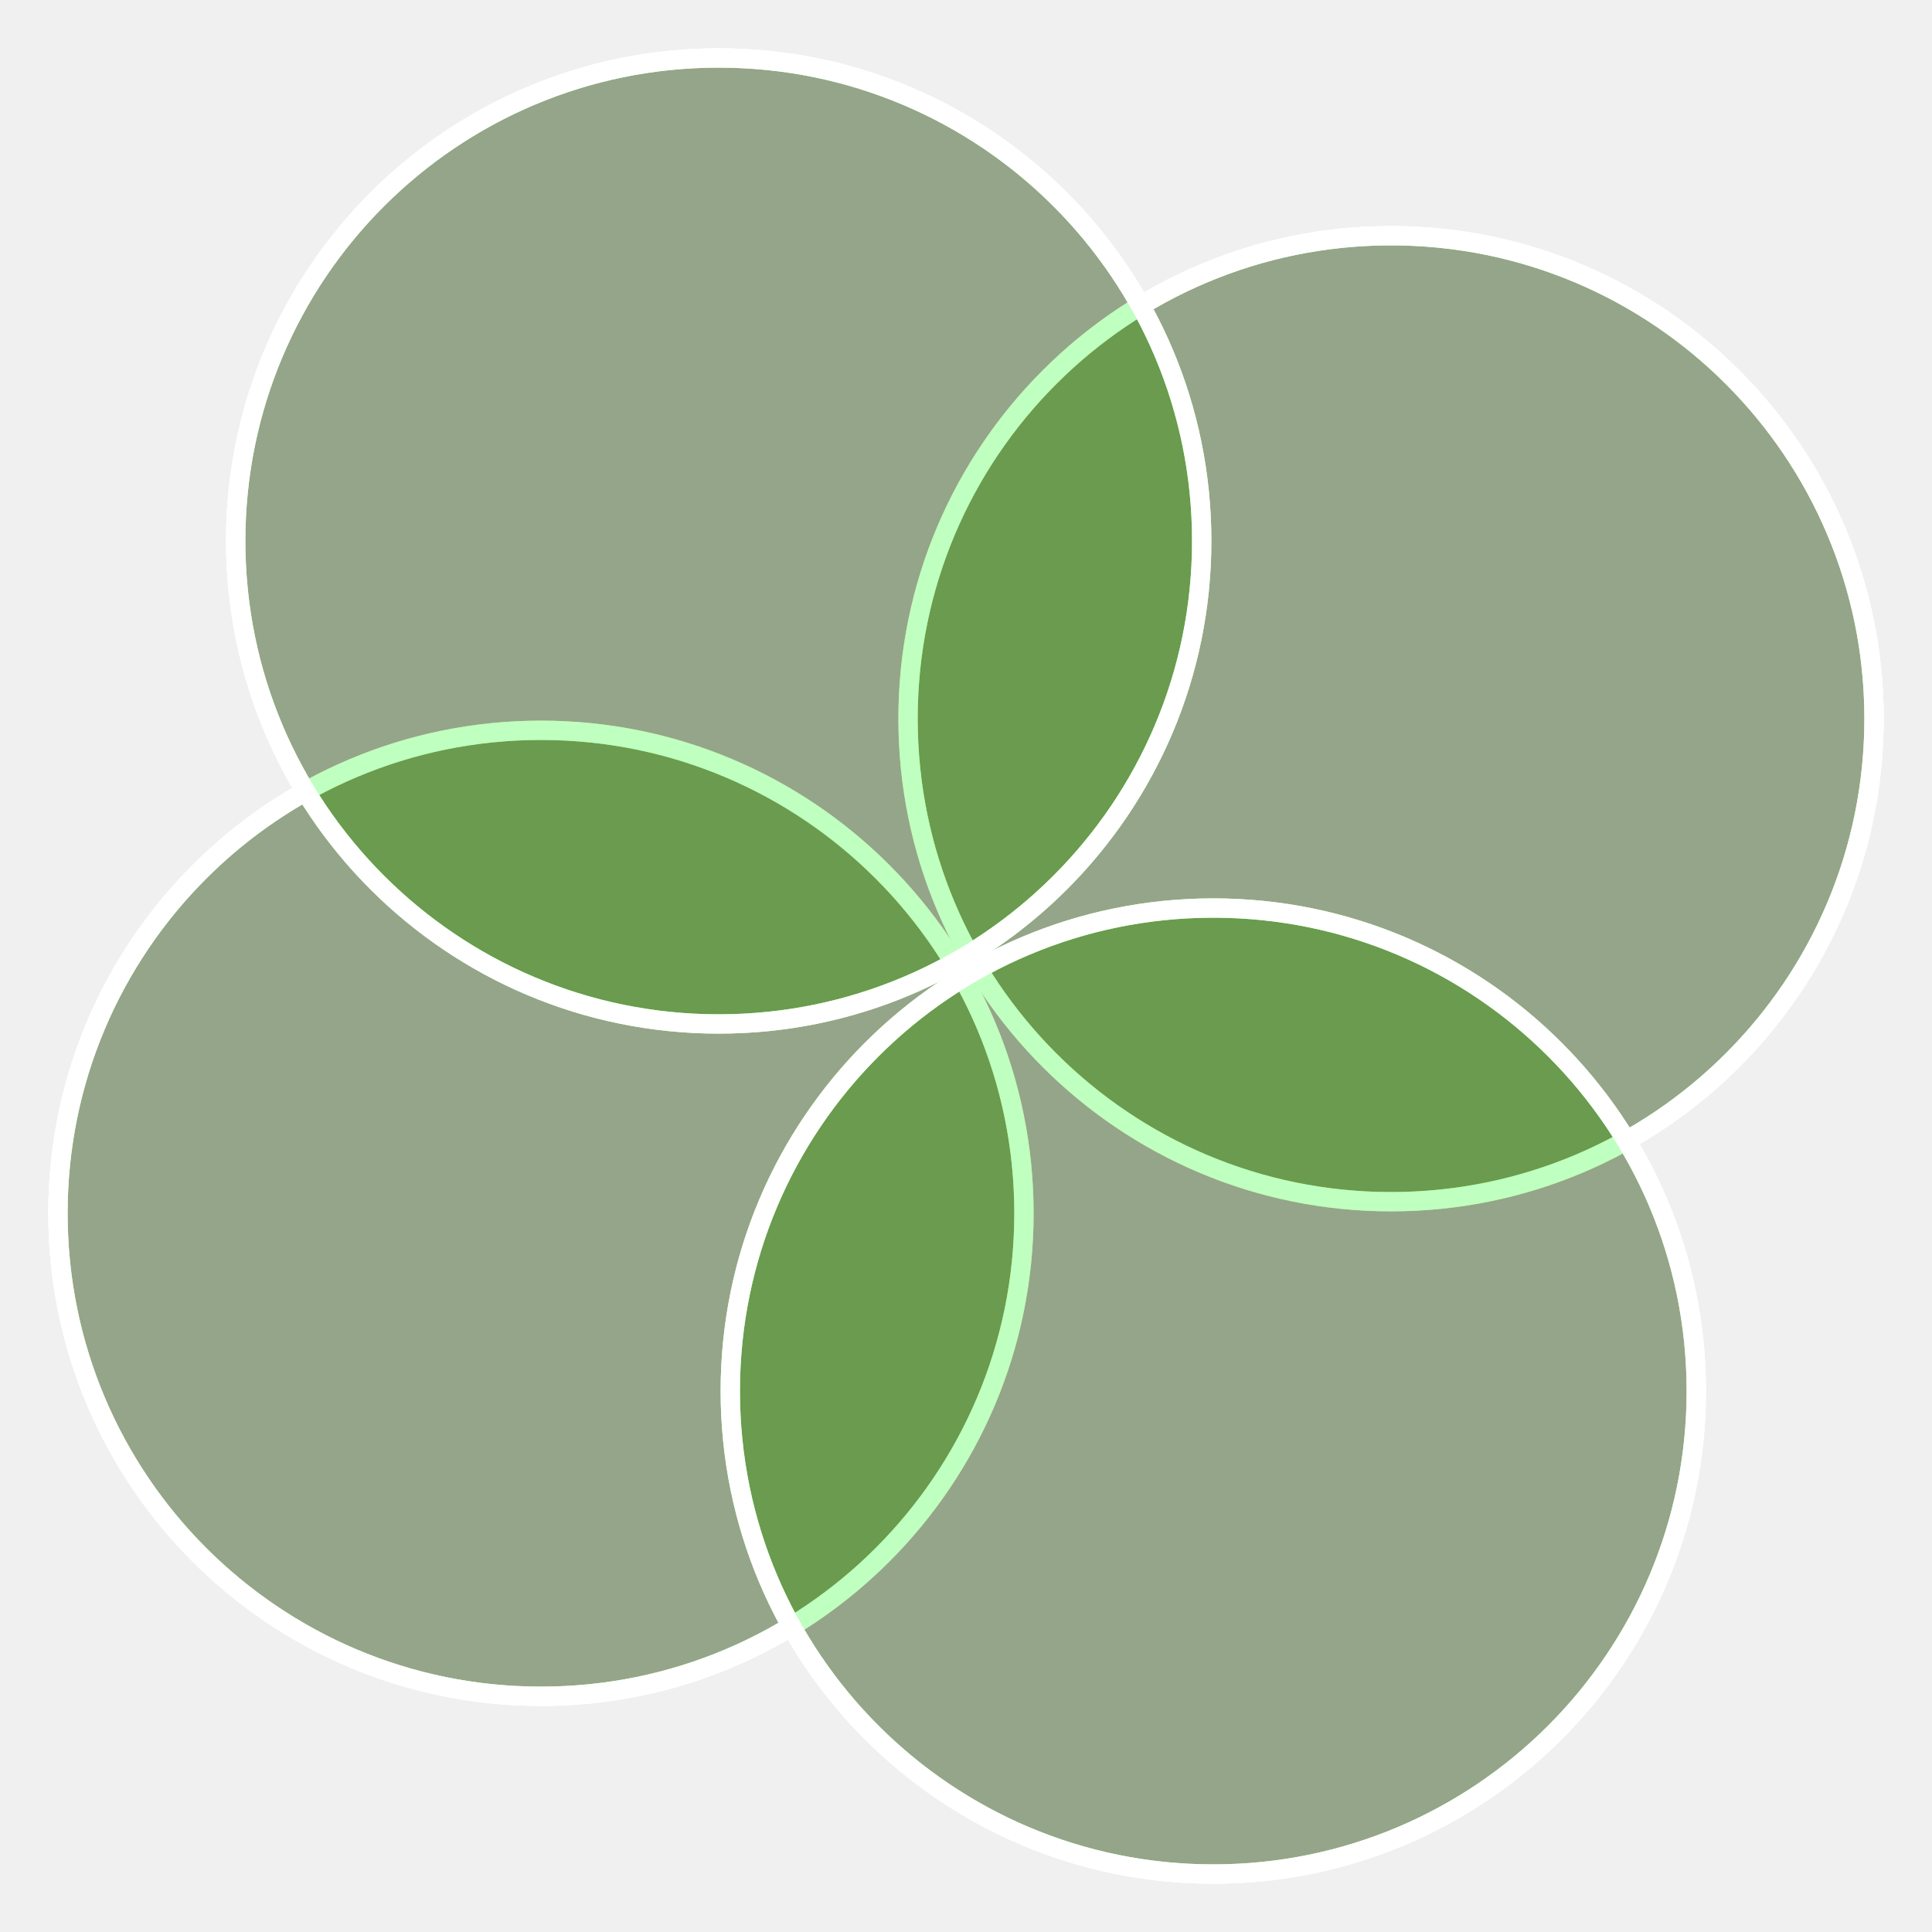
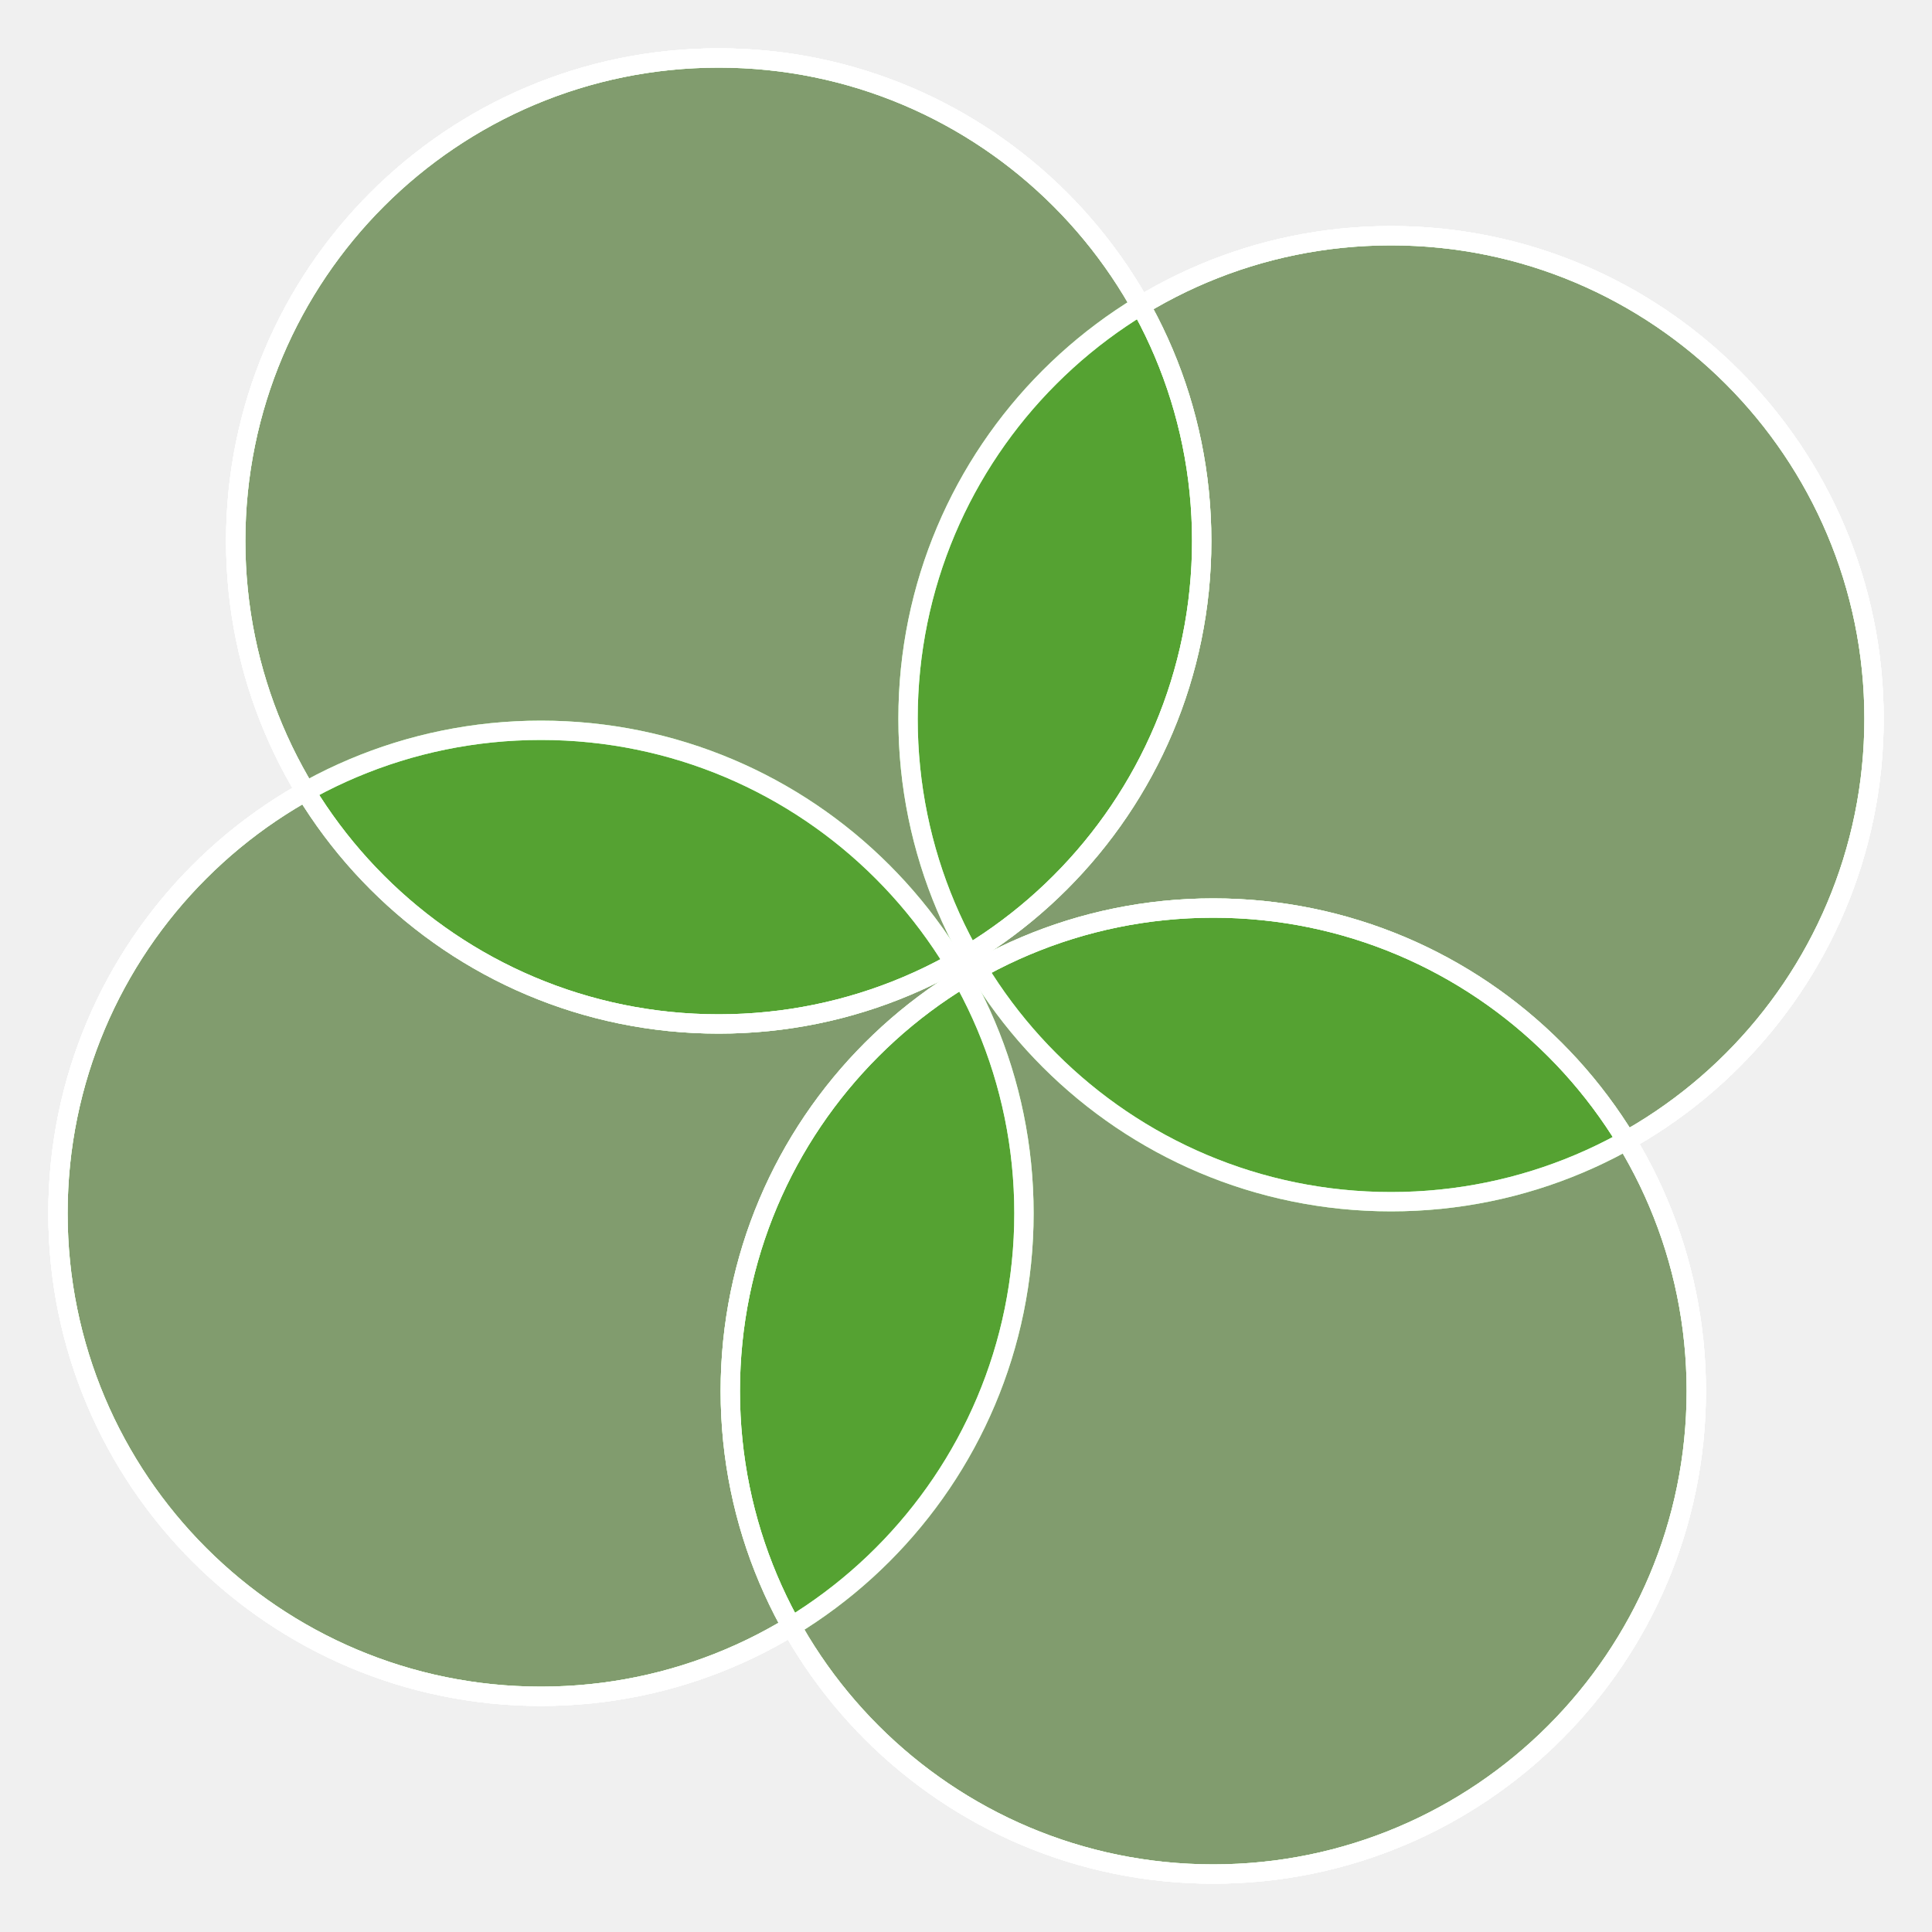
<svg xmlns="http://www.w3.org/2000/svg" width="440" height="440" viewBox="-50 -50 100 100">
  <g style="stroke:#000;stroke-width:0.5;stroke-linejoin:round;stroke-linecap:round;fill:#000;">
-     <circle cx="22" cy="-12.8" r="25" style="stroke-width:1;stroke:#fff;fill:#00f;fill-opacity:0.25" />
-     <circle cx="-22" cy="12.8" r="25" style="stroke-width:1;stroke:#fff;fill:#00f;fill-opacity:0.25" />
-     <circle cx="12.8" cy="22" r="25" style="stroke-width:1;stroke:#fff;fill:#00f;fill-opacity:0.25" />
-     <circle cx="-12.8" cy="-22" r="25" style="stroke-width:1;stroke:#fff;fill:#00f;fill-opacity:0.25" />
+     <circle cx="22" cy="-12.8" r="25" style="stroke-width:1;stroke:#fff;fill:#00f;fill-opacity:0.33" />
+     <circle cx="-22" cy="12.8" r="25" style="stroke-width:1;stroke:#fff;fill:#00f;fill-opacity:0.33" />
+     <circle cx="12.8" cy="22" r="25" style="stroke-width:1;stroke:#fff;fill:#00f;fill-opacity:0.33" />
+     <circle cx="-12.8" cy="-22" r="25" style="stroke-width:1;stroke:#fff;fill:#00f;fill-opacity:0.33" />
    <animateTransform attributeName="transform" attributeType="XML" type="rotate" from="0 0 0" to="-360 0 0" dur="120s" repeatCount="indefinite" />
  </g>
  <g style="stroke:#000;stroke-width:0.5;stroke-linejoin:round;stroke-linecap:round;fill:#000;">
-     <circle cx="22" cy="-12.8" r="25" style="stroke-width:1;stroke:#fff;fill:#f00;fill-opacity:0.25" />
-     <circle cx="-22" cy="12.8" r="25" style="stroke-width:1;stroke:#fff;fill:#f00;fill-opacity:0.25" />
-     <circle cx="12.8" cy="22" r="25" style="stroke-width:1;stroke:#fff;fill:#f00;fill-opacity:0.25" />
-     <circle cx="-12.8" cy="-22" r="25" style="stroke-width:1;stroke:#fff;fill:#f00;fill-opacity:0.25" />
+     <circle cx="22" cy="-12.8" r="25" style="stroke-width:1;stroke:#fff;fill:#f00;fill-opacity:0.33" />
+     <circle cx="-22" cy="12.8" r="25" style="stroke-width:1;stroke:#fff;fill:#f00;fill-opacity:0.33" />
+     <circle cx="12.8" cy="22" r="25" style="stroke-width:1;stroke:#fff;fill:#f00;fill-opacity:0.33" />
+     <circle cx="-12.8" cy="-22" r="25" style="stroke-width:1;stroke:#fff;fill:#f00;fill-opacity:0.33" />
    <animateTransform attributeName="transform" attributeType="XML" type="rotate" from="0 0 0" to="-360 0 0" dur="40s" repeatCount="indefinite" />
  </g>
  <g style="stroke:#000;stroke-width:0.5;stroke-linejoin:round;stroke-linecap:round;fill:#000;">
-     <circle cx="22" cy="-12.8" r="25" style="stroke-width:1;stroke:#fff;fill:#0f0;fill-opacity:0.25" />
-     <circle cx="-22" cy="12.8" r="25" style="stroke-width:1;stroke:#fff;fill:#0f0;fill-opacity:0.25" />
-     <circle cx="12.8" cy="22" r="25" style="stroke-width:1;stroke:#fff;fill:#0f0;fill-opacity:0.25" />
-     <circle cx="-12.8" cy="-22" r="25" style="stroke-width:1;stroke:#fff;fill:#0f0;fill-opacity:0.25" />
+     <circle cx="22" cy="-12.8" r="25" style="stroke-width:1;stroke:#fff;fill:#0f0;fill-opacity:0.33" />
+     <circle cx="-22" cy="12.8" r="25" style="stroke-width:1;stroke:#fff;fill:#0f0;fill-opacity:0.33" />
+     <circle cx="12.8" cy="22" r="25" style="stroke-width:1;stroke:#fff;fill:#0f0;fill-opacity:0.33" />
+     <circle cx="-12.8" cy="-22" r="25" style="stroke-width:1;stroke:#fff;fill:#0f0;fill-opacity:0.33" />
    <animateTransform attributeName="transform" attributeType="XML" type="rotate" from="0 0 0" to="360 0 0" dur="40s" repeatCount="indefinite" />
  </g>
+   <g style="stroke:#000;stroke-width:0.5;stroke-linejoin:round;stroke-linecap:round;fill:#000;">
+     <circle cx="22" cy="-12.8" r="25" style="stroke-width:1;stroke:#fff;fill:#0f0;fill-opacity:0" />
+     <circle cx="-22" cy="12.8" r="25" style="stroke-width:1;stroke:#fff;fill:#0f0;fill-opacity:0" />
+     <circle cx="12.8" cy="22" r="25" style="stroke-width:1;stroke:#fff;fill:#0f0;fill-opacity:0" />
+     <circle cx="-12.8" cy="-22" r="25" style="stroke-width:1;stroke:#fff;fill:#0f0;fill-opacity:0" />
+     <animateTransform attributeName="transform" attributeType="XML" type="rotate" from="0 0 0" to="360 0 0" dur="60s" repeatCount="indefinite" />
+   </g>
</svg>
